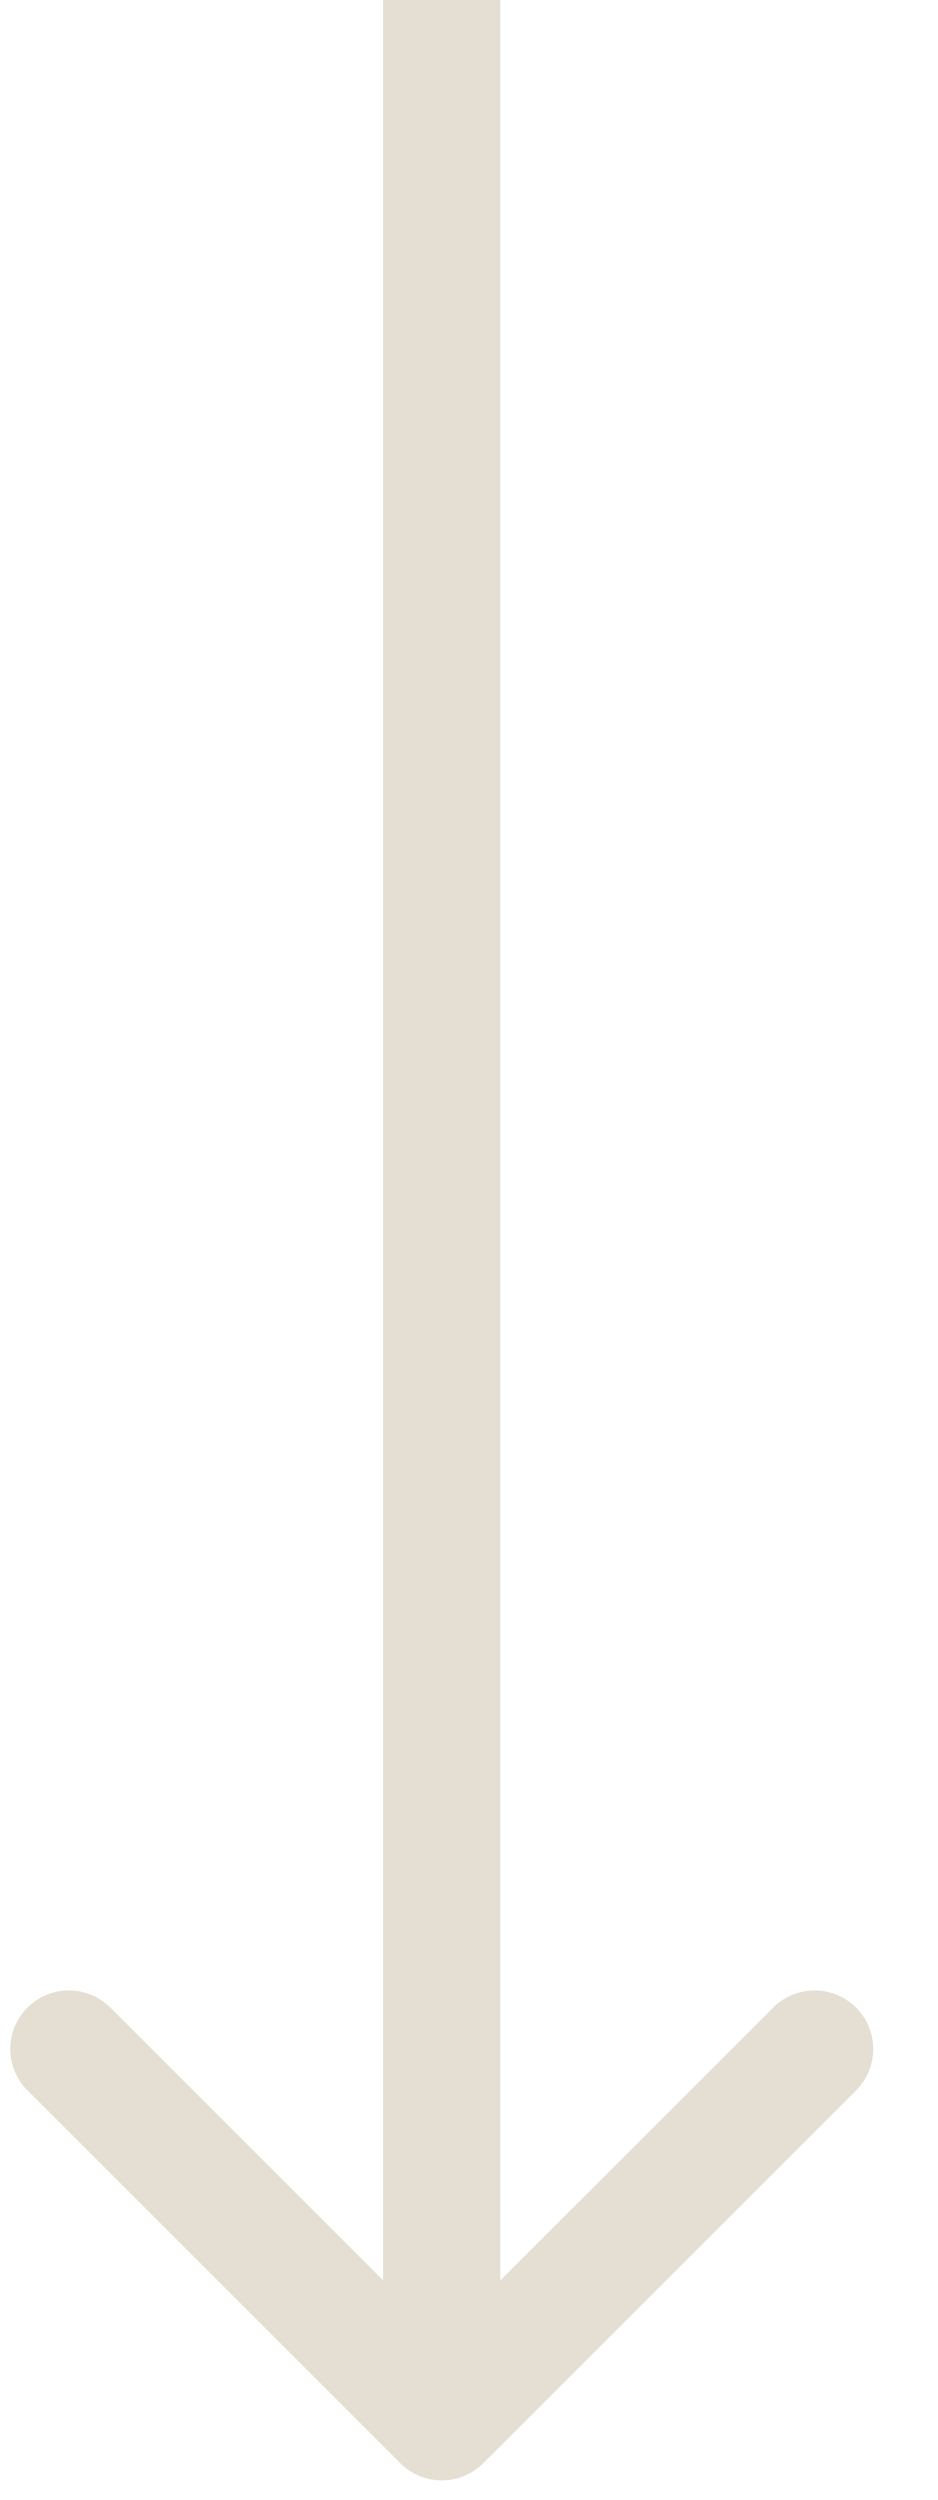
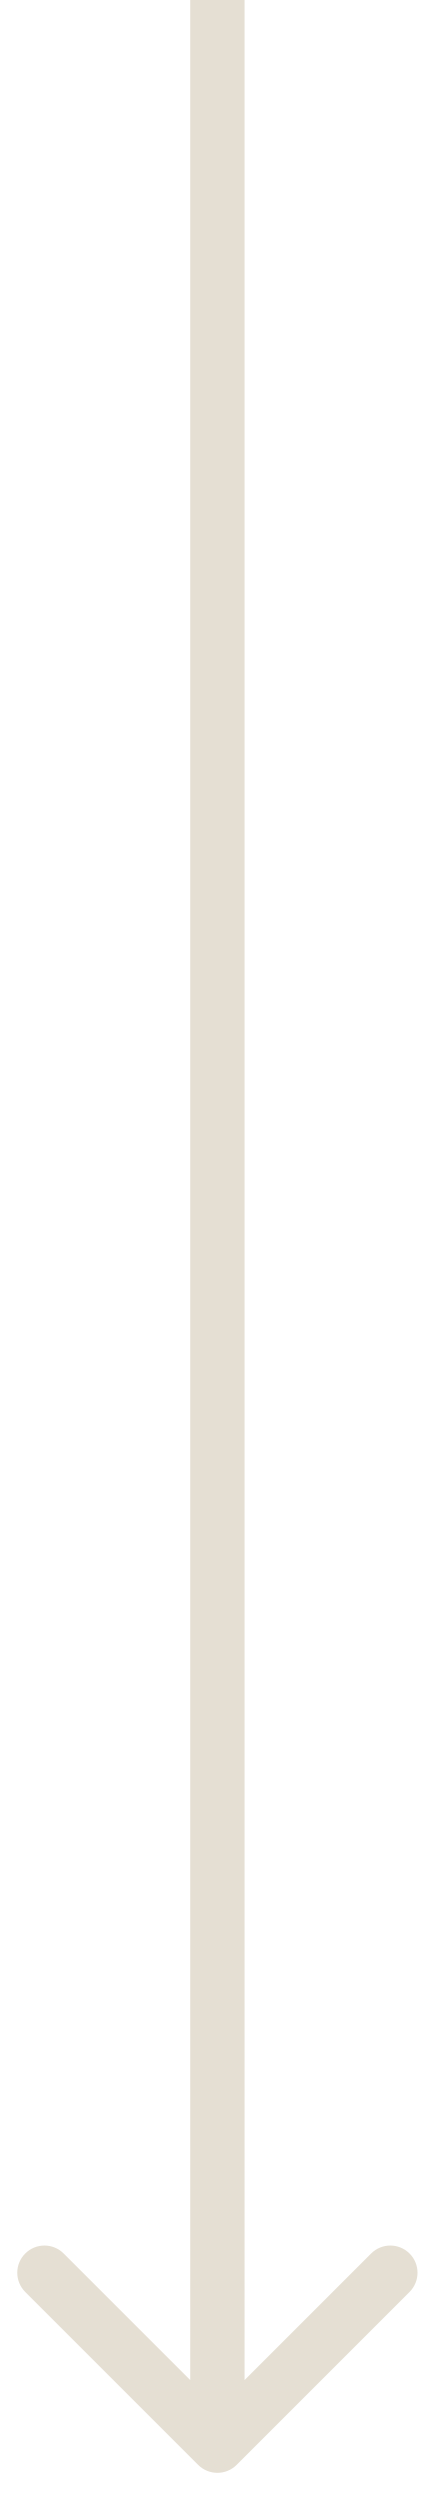
- <svg xmlns="http://www.w3.org/2000/svg" width="12" height="32" viewBox="0 0 12 32" fill="none">
-   <path d="M5.124 31.53C5.417 31.823 5.892 31.823 6.185 31.53L10.958 26.757C11.251 26.465 11.251 25.99 10.958 25.697C10.665 25.404 10.19 25.404 9.897 25.697L5.654 29.939L1.412 25.697C1.119 25.404 0.644 25.404 0.351 25.697C0.058 25.99 0.058 26.465 0.351 26.757L5.124 31.53ZM4.904 -3.28006e-08L4.904 31L6.404 31L6.404 3.28006e-08L4.904 -3.28006e-08Z" fill="#E5DFD3" />
+ <svg xmlns="http://www.w3.org/2000/svg" width="8" height="46" viewBox="0 0 8 46" fill="none">
+   <path d="M3.646 45.354C3.842 45.549 4.158 45.549 4.354 45.354L7.536 42.172C7.731 41.976 7.731 41.66 7.536 41.465C7.34 41.269 7.024 41.269 6.828 41.465L4 44.293L1.172 41.465C0.976 41.269 0.66 41.269 0.464 41.465C0.269 41.66 0.269 41.976 0.464 42.172L3.646 45.354ZM3.5 0L3.5 45H4.5L4.5 0L3.5 0Z" fill="#E5DFD3" />
</svg>
